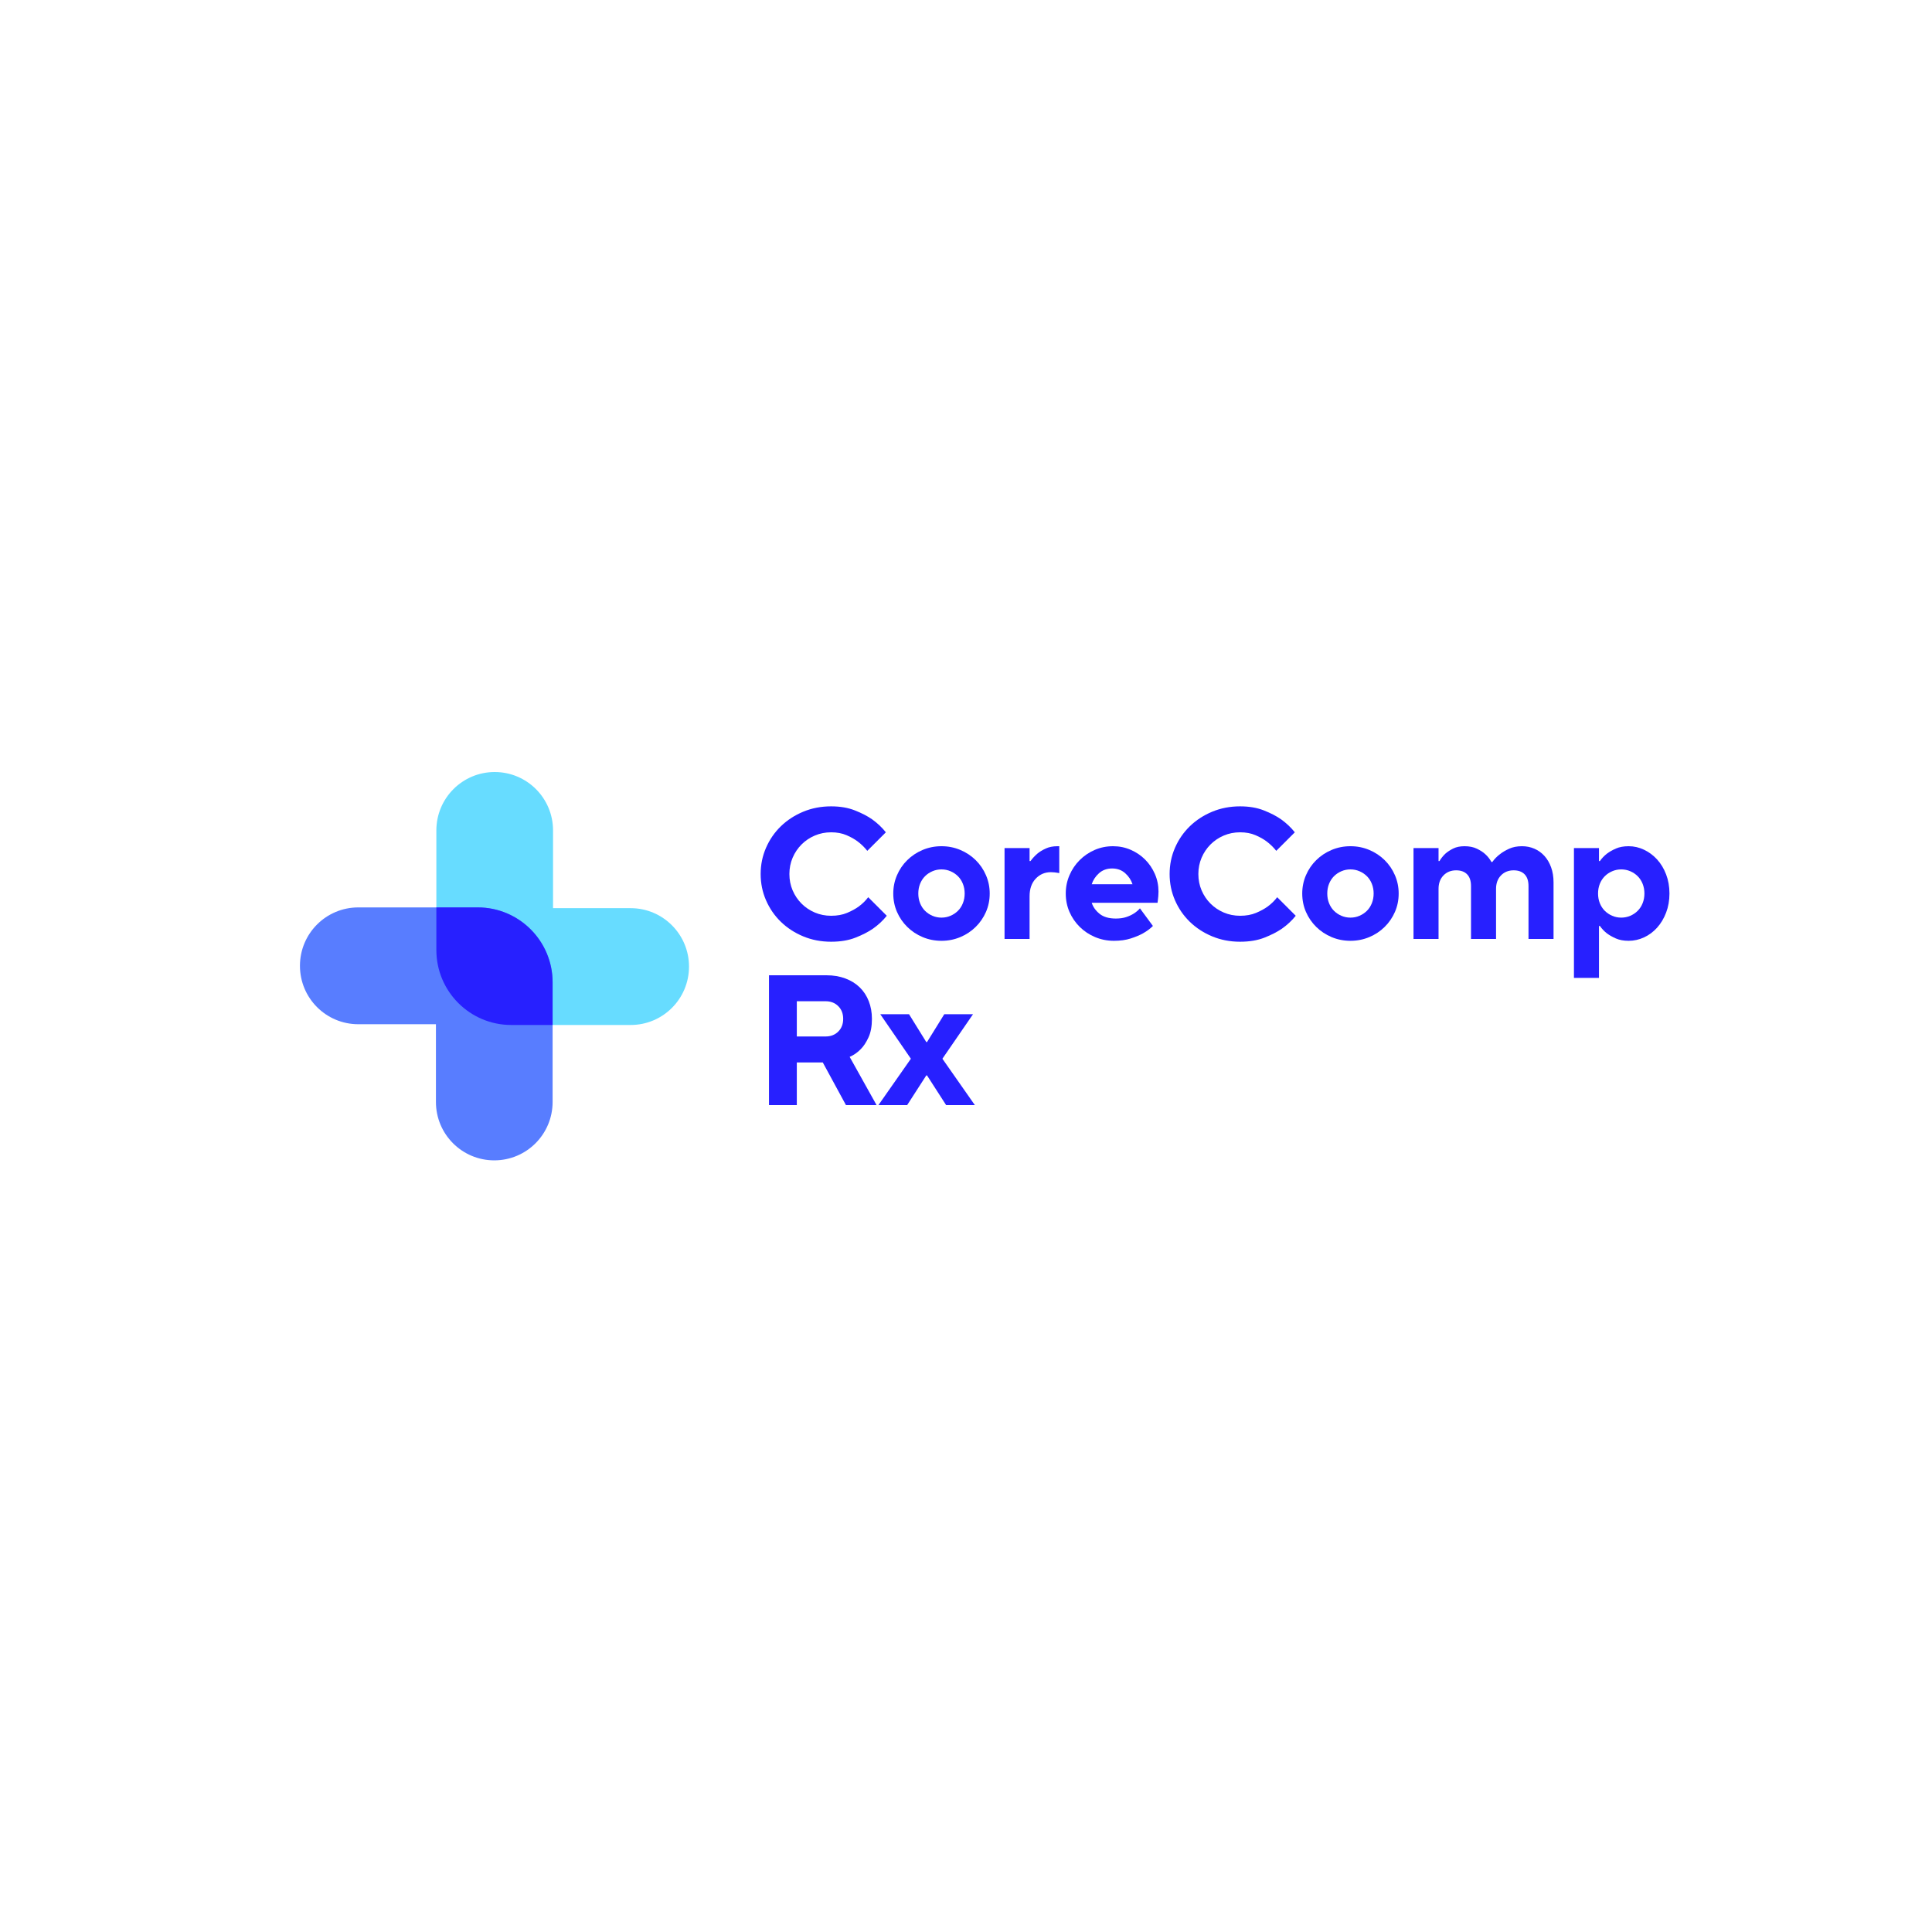
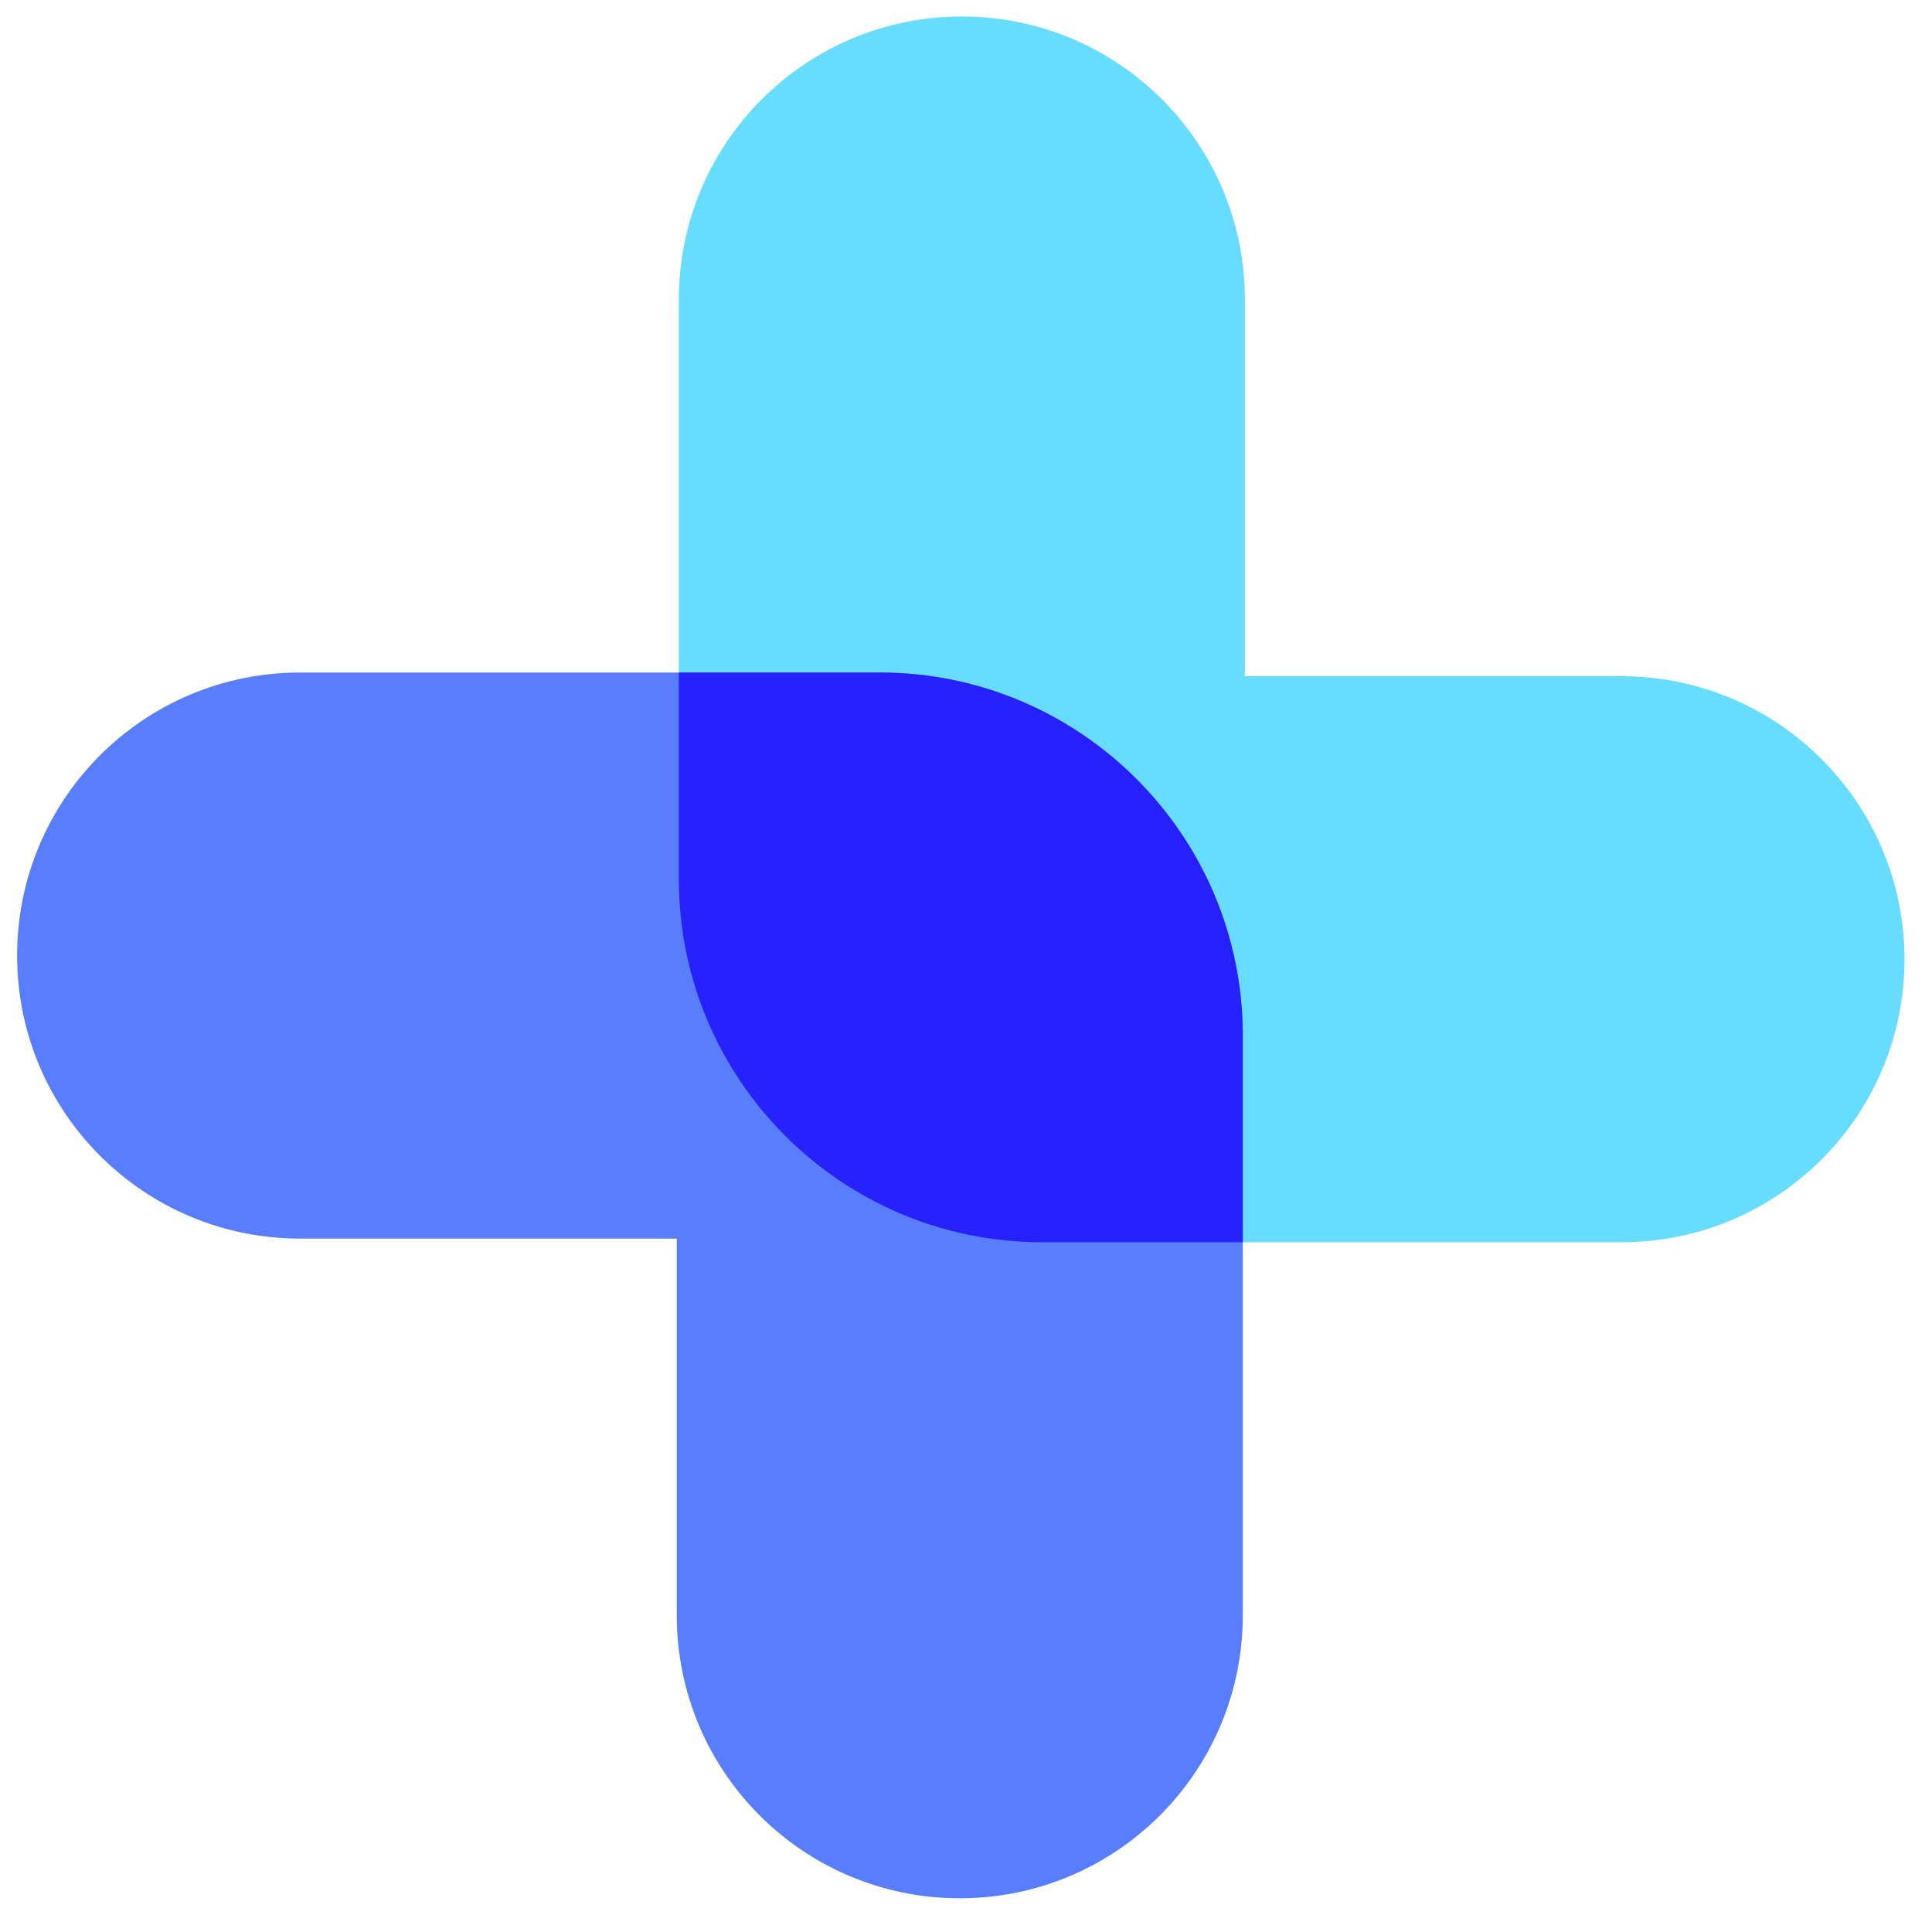
<svg xmlns="http://www.w3.org/2000/svg" width="2000" zoomAndPan="magnify" viewBox="0 0 1500 1500" height="2000" preserveAspectRatio="xMidYMid meet" version="1.0">
  <defs>
-     <g />
-     <clipPath id="38467a1b59">
-       <path d="M 338 599.398 L 535 599.398 L 535 796 L 338 796 Z M 338 599.398 " clip-rule="nonzero" />
+     <clipPath id="97afbac718">
+       <path d="M 527 12.809 L 1479 12.809 L 1479 965 L 527 965 Z M 527 12.809 " clip-rule="nonzero" />
    </clipPath>
-     <clipPath id="7410536d4c">
-       <path d="M 232.793 704 L 430 704 L 430 900.898 L 232.793 900.898 Z M 232.793 704 " clip-rule="nonzero" />
-     </clipPath>
-     <clipPath id="bccbda9038">
-       <rect x="0" width="719" y="0" height="316" />
+     <clipPath id="66f5231f99">
+       <path d="M 13 522 L 965 522 L 965 1473.809 L 13 1473.809 Z M 13 522 " clip-rule="nonzero" />
    </clipPath>
  </defs>
-   <g clip-path="url(#38467a1b59)">
-     <path fill="#67dcff" d="M 534.949 750.441 C 534.949 775.504 514.691 795.789 489.656 795.789 L 396.895 795.789 C 364.828 795.789 338.789 769.723 338.789 737.617 L 338.789 644.746 C 338.789 619.684 359.051 599.398 384.082 599.398 C 409.117 599.398 429.379 619.684 429.379 644.746 L 429.379 705.098 L 489.656 705.098 C 514.691 705.098 534.949 725.465 534.949 750.441 Z M 534.949 750.441 " fill-opacity="1" fill-rule="nonzero" />
+   <g clip-path="url(#97afbac718)">
+     <path fill="#67dcff" d="M 1478.672 744.73 C 1478.672 866.176 1380.387 964.469 1258.945 964.469 L 808.934 964.469 C 653.379 964.469 527.066 838.148 527.066 682.586 L 527.066 232.547 C 527.066 111.102 625.355 12.809 746.793 12.809 C 868.23 12.809 966.52 111.102 966.52 232.547 L 966.52 524.992 L 1258.945 524.992 C 1380.387 524.992 1478.672 623.691 1478.672 744.73 Z M 1478.672 744.73 " fill-opacity="1" fill-rule="nonzero" />
  </g>
-   <g clip-path="url(#7410536d4c)">
-     <path fill="#587dff" d="M 232.883 749.855 C 232.883 724.793 253.141 704.512 278.176 704.512 L 370.941 704.512 C 403.004 704.512 429.043 730.578 429.043 762.68 L 429.043 855.555 C 429.043 880.617 408.781 900.898 383.75 900.898 C 358.715 900.898 338.457 880.617 338.457 855.555 L 338.457 795.203 L 278.176 795.203 C 253.141 795.203 232.883 774.918 232.883 749.855 Z M 232.883 749.855 " fill-opacity="1" fill-rule="nonzero" />
+   <g clip-path="url(#66f5231f99)">
+     <path fill="#587dff" d="M 13.289 741.887 C 13.289 620.441 111.578 522.148 233.016 522.148 L 683.027 522.148 C 838.582 522.148 964.895 648.469 964.895 804.031 L 964.895 1254.07 C 964.895 1375.516 866.605 1473.809 745.168 1473.809 C 623.73 1473.809 525.441 1375.516 525.441 1254.07 L 525.441 961.625 L 233.016 961.625 C 111.578 961.625 13.289 863.332 13.289 741.887 Z M 13.289 741.887 " fill-opacity="1" fill-rule="nonzero" />
  </g>
-   <path fill="#2720ff" d="M 429.043 762.68 L 429.043 795.789 L 396.895 795.789 C 364.828 795.789 338.789 769.723 338.789 737.617 L 338.789 704.512 L 370.941 704.512 C 403.004 704.512 429.043 730.578 429.043 762.68 Z M 429.043 762.68 " fill-opacity="1" fill-rule="nonzero" />
-   <g transform="matrix(1, 0, 0, 1, 583, 590)">
-     <g clip-path="url(#bccbda9038)">
-       <g fill="#2720ff" fill-opacity="1">
-         <g transform="translate(1.084749, 138.9999)">
-           <g>
-             <path d="M 61.203 2.156 C 53.422 2.156 46.191 0.766 39.516 -2.016 C 32.848 -4.797 27.066 -8.562 22.172 -13.312 C 17.273 -18.07 13.438 -23.641 10.656 -30.016 C 7.875 -36.398 6.484 -43.195 6.484 -50.406 C 6.484 -57.602 7.875 -64.395 10.656 -70.781 C 13.438 -77.164 17.273 -82.734 22.172 -87.484 C 27.066 -92.234 32.848 -96 39.516 -98.781 C 46.191 -101.562 53.422 -102.953 61.203 -102.953 C 68.211 -102.953 74.379 -101.895 79.703 -99.781 C 85.035 -97.676 89.477 -95.375 93.031 -92.875 C 97.156 -89.906 100.707 -86.547 103.688 -82.797 L 89.281 -68.406 C 87.164 -71.094 84.719 -73.488 81.938 -75.594 C 79.539 -77.426 76.613 -79.082 73.156 -80.562 C 69.695 -82.051 65.711 -82.797 61.203 -82.797 C 56.691 -82.797 52.469 -81.957 48.531 -80.281 C 44.594 -78.602 41.16 -76.297 38.234 -73.359 C 35.305 -70.43 33 -67 31.312 -63.062 C 29.633 -59.133 28.797 -54.914 28.797 -50.406 C 28.797 -45.883 29.633 -41.656 31.312 -37.719 C 33 -33.789 35.305 -30.363 38.234 -27.438 C 41.16 -24.508 44.594 -22.203 48.531 -20.516 C 52.469 -18.836 56.691 -18 61.203 -18 C 65.898 -18 70.023 -18.742 73.578 -20.234 C 77.129 -21.723 80.156 -23.379 82.656 -25.203 C 85.531 -27.316 87.977 -29.719 90 -32.406 L 104.406 -18 C 101.426 -14.258 97.82 -10.898 93.594 -7.922 C 89.945 -5.422 85.438 -3.113 80.062 -1 C 74.688 1.102 68.398 2.156 61.203 2.156 Z M 61.203 2.156 " />
-           </g>
-         </g>
-       </g>
-       <g fill="#2720ff" fill-opacity="1">
-         <g transform="translate(105.485, 138.9999)">
-           <g>
-             <path d="M 42.484 1.438 C 37.297 1.438 32.422 0.477 27.859 -1.438 C 23.305 -3.352 19.32 -5.992 15.906 -9.359 C 12.5 -12.723 9.836 -16.609 7.922 -21.016 C 6.004 -25.43 5.047 -30.188 5.047 -35.281 C 5.047 -40.27 6.004 -44.992 7.922 -49.453 C 9.836 -53.922 12.5 -57.832 15.906 -61.188 C 19.32 -64.551 23.305 -67.191 27.859 -69.109 C 32.422 -71.035 37.297 -72 42.484 -72 C 47.66 -72 52.531 -71.035 57.094 -69.109 C 61.656 -67.191 65.641 -64.551 69.047 -61.188 C 72.453 -57.832 75.113 -53.922 77.031 -49.453 C 78.957 -44.992 79.922 -40.27 79.922 -35.281 C 79.922 -30.188 78.957 -25.43 77.031 -21.016 C 75.113 -16.609 72.453 -12.723 69.047 -9.359 C 65.641 -5.992 61.656 -3.352 57.094 -1.438 C 52.531 0.477 47.66 1.438 42.484 1.438 Z M 42.484 -16.562 C 44.973 -16.562 47.32 -17.039 49.531 -18 C 51.738 -18.957 53.66 -20.254 55.297 -21.891 C 56.93 -23.523 58.203 -25.492 59.109 -27.797 C 60.023 -30.098 60.484 -32.594 60.484 -35.281 C 60.484 -37.969 60.023 -40.461 59.109 -42.766 C 58.203 -45.066 56.93 -47.035 55.297 -48.672 C 53.66 -50.305 51.738 -51.602 49.531 -52.562 C 47.32 -53.52 44.973 -54 42.484 -54 C 39.984 -54 37.629 -53.52 35.422 -52.562 C 33.211 -51.602 31.289 -50.305 29.656 -48.672 C 28.031 -47.035 26.758 -45.066 25.844 -42.766 C 24.938 -40.461 24.484 -37.969 24.484 -35.281 C 24.484 -32.594 24.938 -30.098 25.844 -27.797 C 26.758 -25.492 28.031 -23.523 29.656 -21.891 C 31.289 -20.254 33.211 -18.957 35.422 -18 C 37.629 -17.039 39.984 -16.562 42.484 -16.562 Z M 42.484 -16.562 " />
-           </g>
-         </g>
-       </g>
-       <g fill="#2720ff" fill-opacity="1">
-         <g transform="translate(187.5652, 138.9999)">
-           <g>
-             <path d="M 9.359 -70.562 L 28.797 -70.562 L 28.797 -60.484 L 29.516 -60.484 C 31.055 -62.586 32.832 -64.504 34.844 -66.234 C 36.57 -67.68 38.734 -69.004 41.328 -70.203 C 43.922 -71.398 46.945 -72 50.406 -72 L 51.844 -72 L 51.844 -51.125 C 51.363 -51.219 50.832 -51.312 50.25 -51.406 C 49.676 -51.5 48.977 -51.594 48.156 -51.688 C 47.344 -51.789 46.41 -51.844 45.359 -51.844 C 40.648 -51.844 36.711 -50.16 33.547 -46.797 C 30.379 -43.441 28.797 -38.883 28.797 -33.125 L 28.797 0 L 9.359 0 Z M 9.359 -70.562 " />
-           </g>
-         </g>
-       </g>
-       <g fill="#2720ff" fill-opacity="1">
-         <g transform="translate(239.4053, 138.9999)">
-           <g>
-             <path d="M 42.484 1.438 C 37.297 1.438 32.422 0.477 27.859 -1.438 C 23.305 -3.352 19.32 -5.992 15.906 -9.359 C 12.5 -12.723 9.836 -16.609 7.922 -21.016 C 6.004 -25.43 5.047 -30.188 5.047 -35.281 C 5.047 -40.27 6.004 -44.992 7.922 -49.453 C 9.836 -53.922 12.473 -57.832 15.828 -61.188 C 19.191 -64.551 23.082 -67.191 27.5 -69.109 C 31.914 -71.035 36.672 -72 41.766 -72 C 46.66 -72 51.242 -71.062 55.516 -69.188 C 59.785 -67.32 63.504 -64.801 66.672 -61.625 C 69.836 -58.457 72.359 -54.738 74.234 -50.469 C 76.109 -46.195 77.047 -41.613 77.047 -36.719 C 77.047 -35.375 76.992 -34.195 76.891 -33.188 C 76.797 -32.188 76.703 -31.301 76.609 -30.531 C 76.516 -29.57 76.414 -28.754 76.312 -28.078 L 25.203 -28.078 C 26.254 -24.816 28.289 -21.961 31.312 -19.516 C 34.344 -17.066 38.547 -15.844 43.922 -15.844 C 46.992 -15.844 49.68 -16.223 51.984 -16.984 C 54.285 -17.754 56.254 -18.672 57.891 -19.734 C 59.711 -20.879 61.297 -22.223 62.641 -23.766 L 72.719 -10.078 C 70.602 -7.961 68.008 -6.039 64.938 -4.312 C 62.352 -2.875 59.188 -1.555 55.438 -0.359 C 51.695 0.836 47.379 1.438 42.484 1.438 Z M 56.875 -42.484 C 55.82 -45.742 53.926 -48.598 51.188 -51.047 C 48.457 -53.492 45.078 -54.719 41.047 -54.719 C 37.004 -54.719 33.613 -53.492 30.875 -51.047 C 28.145 -48.598 26.254 -45.742 25.203 -42.484 Z M 56.875 -42.484 " />
-           </g>
-         </g>
-       </g>
-       <g fill="#2720ff" fill-opacity="1">
-         <g transform="translate(318.6055, 138.9999)">
-           <g>
-             <path d="M 61.203 2.156 C 53.422 2.156 46.191 0.766 39.516 -2.016 C 32.848 -4.797 27.066 -8.562 22.172 -13.312 C 17.273 -18.07 13.438 -23.641 10.656 -30.016 C 7.875 -36.398 6.484 -43.195 6.484 -50.406 C 6.484 -57.602 7.875 -64.395 10.656 -70.781 C 13.438 -77.164 17.273 -82.734 22.172 -87.484 C 27.066 -92.234 32.848 -96 39.516 -98.781 C 46.191 -101.562 53.422 -102.953 61.203 -102.953 C 68.211 -102.953 74.379 -101.895 79.703 -99.781 C 85.035 -97.676 89.477 -95.375 93.031 -92.875 C 97.156 -89.906 100.707 -86.547 103.688 -82.797 L 89.281 -68.406 C 87.164 -71.094 84.719 -73.488 81.938 -75.594 C 79.539 -77.426 76.613 -79.082 73.156 -80.562 C 69.695 -82.051 65.711 -82.797 61.203 -82.797 C 56.691 -82.797 52.469 -81.957 48.531 -80.281 C 44.594 -78.602 41.16 -76.297 38.234 -73.359 C 35.305 -70.43 33 -67 31.312 -63.062 C 29.633 -59.133 28.797 -54.914 28.797 -50.406 C 28.797 -45.883 29.633 -41.656 31.312 -37.719 C 33 -33.789 35.305 -30.363 38.234 -27.438 C 41.16 -24.508 44.594 -22.203 48.531 -20.516 C 52.469 -18.836 56.691 -18 61.203 -18 C 65.898 -18 70.023 -18.742 73.578 -20.234 C 77.129 -21.723 80.156 -23.379 82.656 -25.203 C 85.531 -27.316 87.977 -29.719 90 -32.406 L 104.406 -18 C 101.426 -14.258 97.82 -10.898 93.594 -7.922 C 89.945 -5.422 85.438 -3.113 80.062 -1 C 74.688 1.102 68.398 2.156 61.203 2.156 Z M 61.203 2.156 " />
-           </g>
-         </g>
-       </g>
-       <g fill="#2720ff" fill-opacity="1">
-         <g transform="translate(423.0057, 138.9999)">
-           <g>
-             <path d="M 42.484 1.438 C 37.297 1.438 32.422 0.477 27.859 -1.438 C 23.305 -3.352 19.32 -5.992 15.906 -9.359 C 12.5 -12.723 9.836 -16.609 7.922 -21.016 C 6.004 -25.43 5.047 -30.188 5.047 -35.281 C 5.047 -40.27 6.004 -44.992 7.922 -49.453 C 9.836 -53.922 12.5 -57.832 15.906 -61.188 C 19.32 -64.551 23.305 -67.191 27.859 -69.109 C 32.422 -71.035 37.297 -72 42.484 -72 C 47.66 -72 52.531 -71.035 57.094 -69.109 C 61.656 -67.191 65.641 -64.551 69.047 -61.188 C 72.453 -57.832 75.113 -53.922 77.031 -49.453 C 78.957 -44.992 79.922 -40.27 79.922 -35.281 C 79.922 -30.188 78.957 -25.43 77.031 -21.016 C 75.113 -16.609 72.453 -12.723 69.047 -9.359 C 65.641 -5.992 61.656 -3.352 57.094 -1.438 C 52.531 0.477 47.66 1.438 42.484 1.438 Z M 42.484 -16.562 C 44.973 -16.562 47.32 -17.039 49.531 -18 C 51.738 -18.957 53.66 -20.254 55.297 -21.891 C 56.93 -23.523 58.203 -25.492 59.109 -27.797 C 60.023 -30.098 60.484 -32.594 60.484 -35.281 C 60.484 -37.969 60.023 -40.461 59.109 -42.766 C 58.203 -45.066 56.93 -47.035 55.297 -48.672 C 53.66 -50.305 51.738 -51.602 49.531 -52.562 C 47.32 -53.52 44.973 -54 42.484 -54 C 39.984 -54 37.629 -53.52 35.422 -52.562 C 33.211 -51.602 31.289 -50.305 29.656 -48.672 C 28.031 -47.035 26.758 -45.066 25.844 -42.766 C 24.938 -40.461 24.484 -37.969 24.484 -35.281 C 24.484 -32.594 24.938 -30.098 25.844 -27.797 C 26.758 -25.492 28.031 -23.523 29.656 -21.891 C 31.289 -20.254 33.211 -18.957 35.422 -18 C 37.629 -17.039 39.984 -16.562 42.484 -16.562 Z M 42.484 -16.562 " />
-           </g>
-         </g>
-       </g>
-       <g fill="#2720ff" fill-opacity="1">
-         <g transform="translate(505.0859, 138.9999)">
-           <g>
-             <path d="M 9.359 -70.562 L 28.797 -70.562 L 28.797 -60.484 L 29.516 -60.484 C 30.766 -62.586 32.301 -64.504 34.125 -66.234 C 35.758 -67.68 37.773 -69.004 40.172 -70.203 C 42.578 -71.398 45.504 -72 48.953 -72 C 52.703 -72 55.922 -71.348 58.609 -70.047 C 61.297 -68.754 63.457 -67.344 65.094 -65.812 C 67.008 -64.082 68.594 -62.066 69.844 -59.766 L 70.562 -59.766 C 72.195 -62.066 74.164 -64.082 76.469 -65.812 C 78.383 -67.344 80.758 -68.754 83.594 -70.047 C 86.426 -71.348 89.758 -72 93.594 -72 C 97.051 -72 100.27 -71.348 103.25 -70.047 C 106.227 -68.754 108.82 -66.883 111.031 -64.438 C 113.238 -61.988 114.961 -59.035 116.203 -55.578 C 117.453 -52.129 118.078 -48.242 118.078 -43.922 L 118.078 0 L 98.641 0 L 98.641 -41.047 C 98.641 -45.078 97.629 -48.125 95.609 -50.188 C 93.598 -52.25 90.77 -53.281 87.125 -53.281 C 83.094 -53.281 79.801 -51.957 77.25 -49.312 C 74.707 -46.676 73.438 -43.195 73.438 -38.875 L 73.438 0 L 54 0 L 54 -41.047 C 54 -45.078 52.988 -48.125 50.969 -50.188 C 48.957 -52.25 46.129 -53.281 42.484 -53.281 C 38.453 -53.281 35.16 -51.957 32.609 -49.312 C 30.066 -46.676 28.797 -43.195 28.797 -38.875 L 28.797 0 L 9.359 0 Z M 9.359 -70.562 " />
-           </g>
-         </g>
-       </g>
-       <g fill="#2720ff" fill-opacity="1">
-         <g transform="translate(629.6462, 138.9999)">
-           <g>
-             <path d="M 9.359 -70.562 L 28.797 -70.562 L 28.797 -60.484 L 29.516 -60.484 C 30.961 -62.586 32.785 -64.504 34.984 -66.234 C 36.91 -67.68 39.238 -69.004 41.969 -70.203 C 44.707 -71.398 48 -72 51.844 -72 C 55.969 -72 59.945 -71.086 63.781 -69.266 C 67.625 -67.441 71.008 -64.922 73.938 -61.703 C 76.875 -58.484 79.203 -54.617 80.922 -50.109 C 82.648 -45.598 83.516 -40.656 83.516 -35.281 C 83.516 -29.906 82.648 -24.961 80.922 -20.453 C 79.203 -15.941 76.875 -12.051 73.938 -8.781 C 71.008 -5.52 67.625 -3 63.781 -1.219 C 59.945 0.551 55.969 1.438 51.844 1.438 C 48 1.438 44.707 0.836 41.969 -0.359 C 39.238 -1.555 36.91 -2.875 34.984 -4.312 C 32.785 -6.039 30.961 -7.961 29.516 -10.078 L 28.797 -10.078 L 28.797 30.234 L 9.359 30.234 Z M 46.078 -16.562 C 48.578 -16.562 50.93 -17.039 53.141 -18 C 55.348 -18.957 57.266 -20.254 58.891 -21.891 C 60.523 -23.523 61.797 -25.492 62.703 -27.797 C 63.617 -30.098 64.078 -32.594 64.078 -35.281 C 64.078 -37.969 63.617 -40.461 62.703 -42.766 C 61.797 -45.066 60.523 -47.035 58.891 -48.672 C 57.266 -50.305 55.348 -51.602 53.141 -52.562 C 50.93 -53.52 48.578 -54 46.078 -54 C 43.586 -54 41.238 -53.52 39.031 -52.562 C 36.82 -51.602 34.898 -50.305 33.266 -48.672 C 31.629 -47.035 30.352 -45.066 29.438 -42.766 C 28.531 -40.461 28.078 -37.969 28.078 -35.281 C 28.078 -32.594 28.531 -30.098 29.438 -27.797 C 30.352 -25.492 31.629 -23.523 33.266 -21.891 C 34.898 -20.254 36.82 -18.957 39.031 -18 C 41.238 -17.039 43.586 -16.562 46.078 -16.562 Z M 46.078 -16.562 " />
-           </g>
-         </g>
-       </g>
-       <g fill="#2720ff" fill-opacity="1">
-         <g transform="translate(1.084749, 267.9999)">
-           <g>
-             <path d="M 12.953 -100.797 L 57.594 -100.797 C 62.969 -100.797 67.836 -99.977 72.203 -98.344 C 76.578 -96.719 80.301 -94.414 83.375 -91.438 C 86.445 -88.457 88.797 -84.879 90.422 -80.703 C 92.055 -76.535 92.875 -71.953 92.875 -66.953 C 92.875 -61.191 91.984 -56.391 90.203 -52.547 C 88.43 -48.711 86.441 -45.691 84.234 -43.484 C 81.742 -40.891 78.863 -38.875 75.594 -37.438 L 96.484 0 L 72.719 0 L 54.719 -33.125 L 34.562 -33.125 L 34.562 0 L 12.953 0 Z M 56.875 -53.281 C 60.906 -53.281 64.191 -54.551 66.734 -57.094 C 69.285 -59.633 70.562 -62.922 70.562 -66.953 C 70.562 -70.992 69.285 -74.285 66.734 -76.828 C 64.191 -79.367 60.906 -80.641 56.875 -80.641 L 34.562 -80.641 L 34.562 -53.281 Z M 56.875 -53.281 " />
-           </g>
-         </g>
-       </g>
-       <g fill="#2720ff" fill-opacity="1">
-         <g transform="translate(99.72498, 267.9999)">
-           <g>
-             <path d="M 24.484 -36 L 0.719 -70.562 L 23.047 -70.562 L 36.438 -48.953 L 37.016 -48.953 L 50.406 -70.562 L 72.719 -70.562 L 48.953 -36 L 74.156 0 L 51.844 0 L 37.016 -23.047 L 36.438 -23.047 L 21.594 0 L -0.719 0 Z M 24.484 -36 " />
-           </g>
-         </g>
-       </g>
-     </g>
-   </g>
+   <path fill="#2720ff" d="M 964.895 804.031 L 964.895 964.469 L 808.934 964.469 C 653.379 964.469 527.066 838.148 527.066 682.586 L 527.066 522.148 L 683.027 522.148 C 838.582 522.148 964.895 648.469 964.895 804.031 Z M 964.895 804.031 " fill-opacity="1" fill-rule="nonzero" />
</svg>
